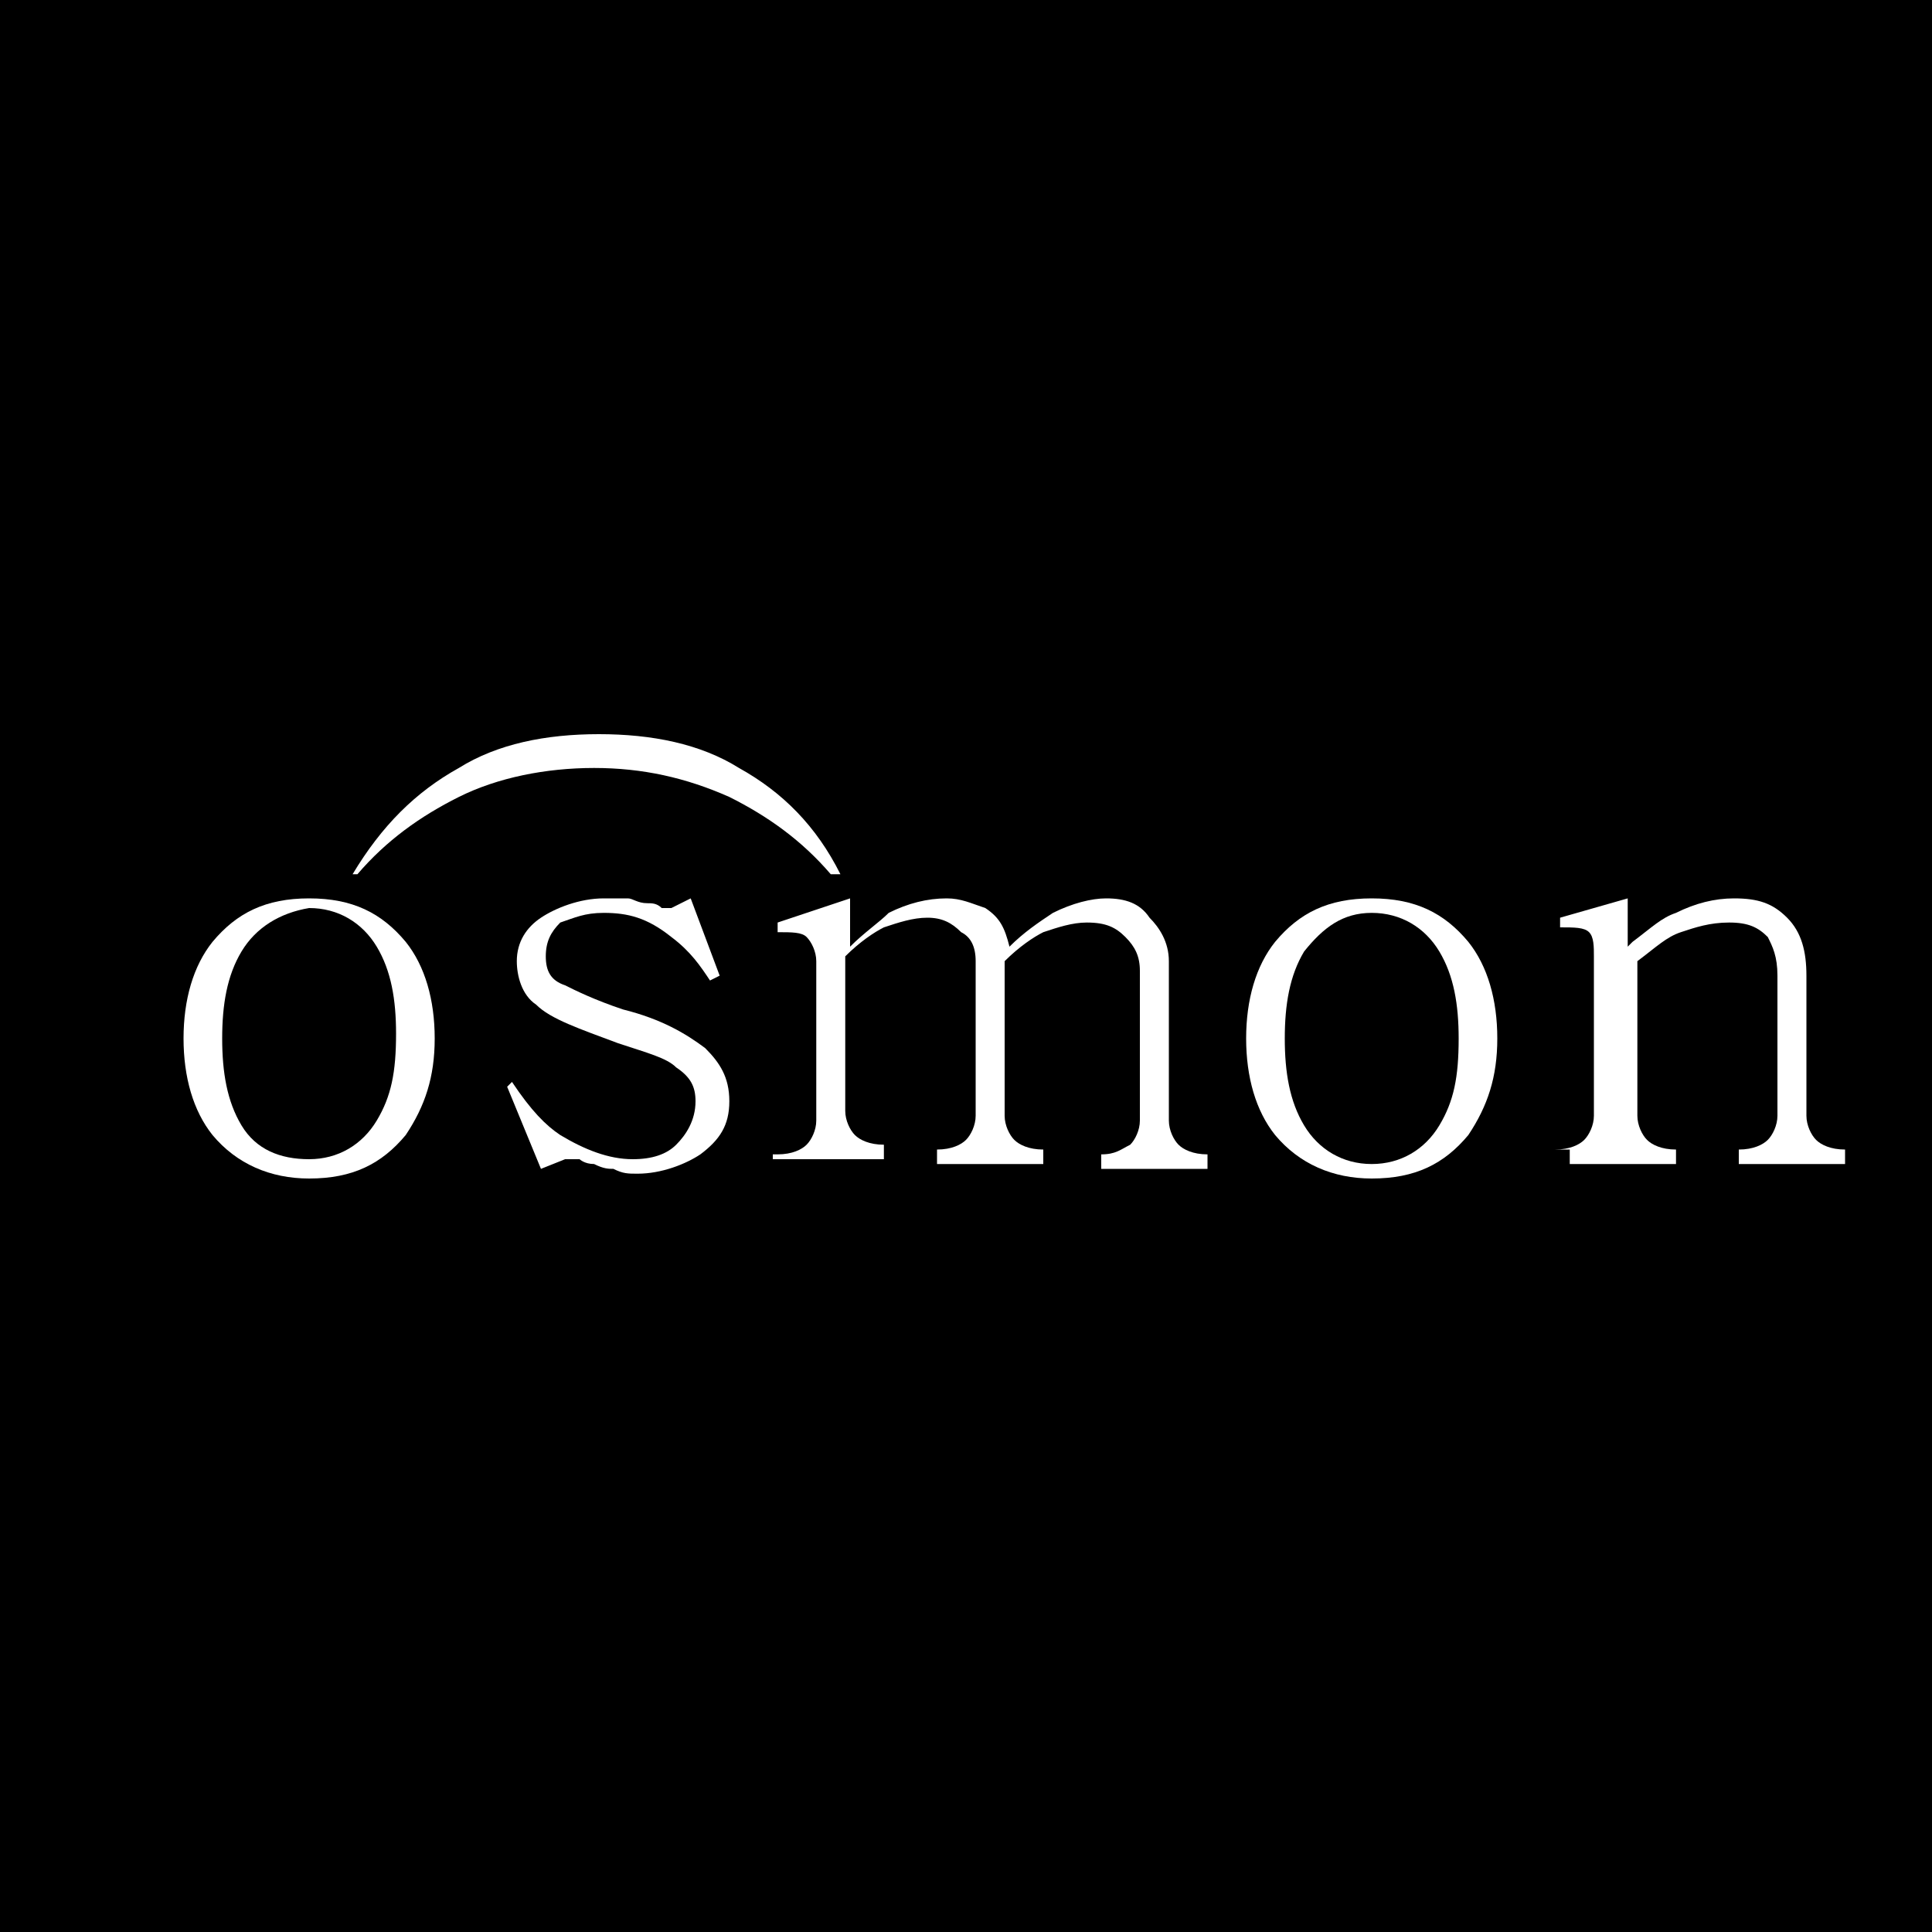
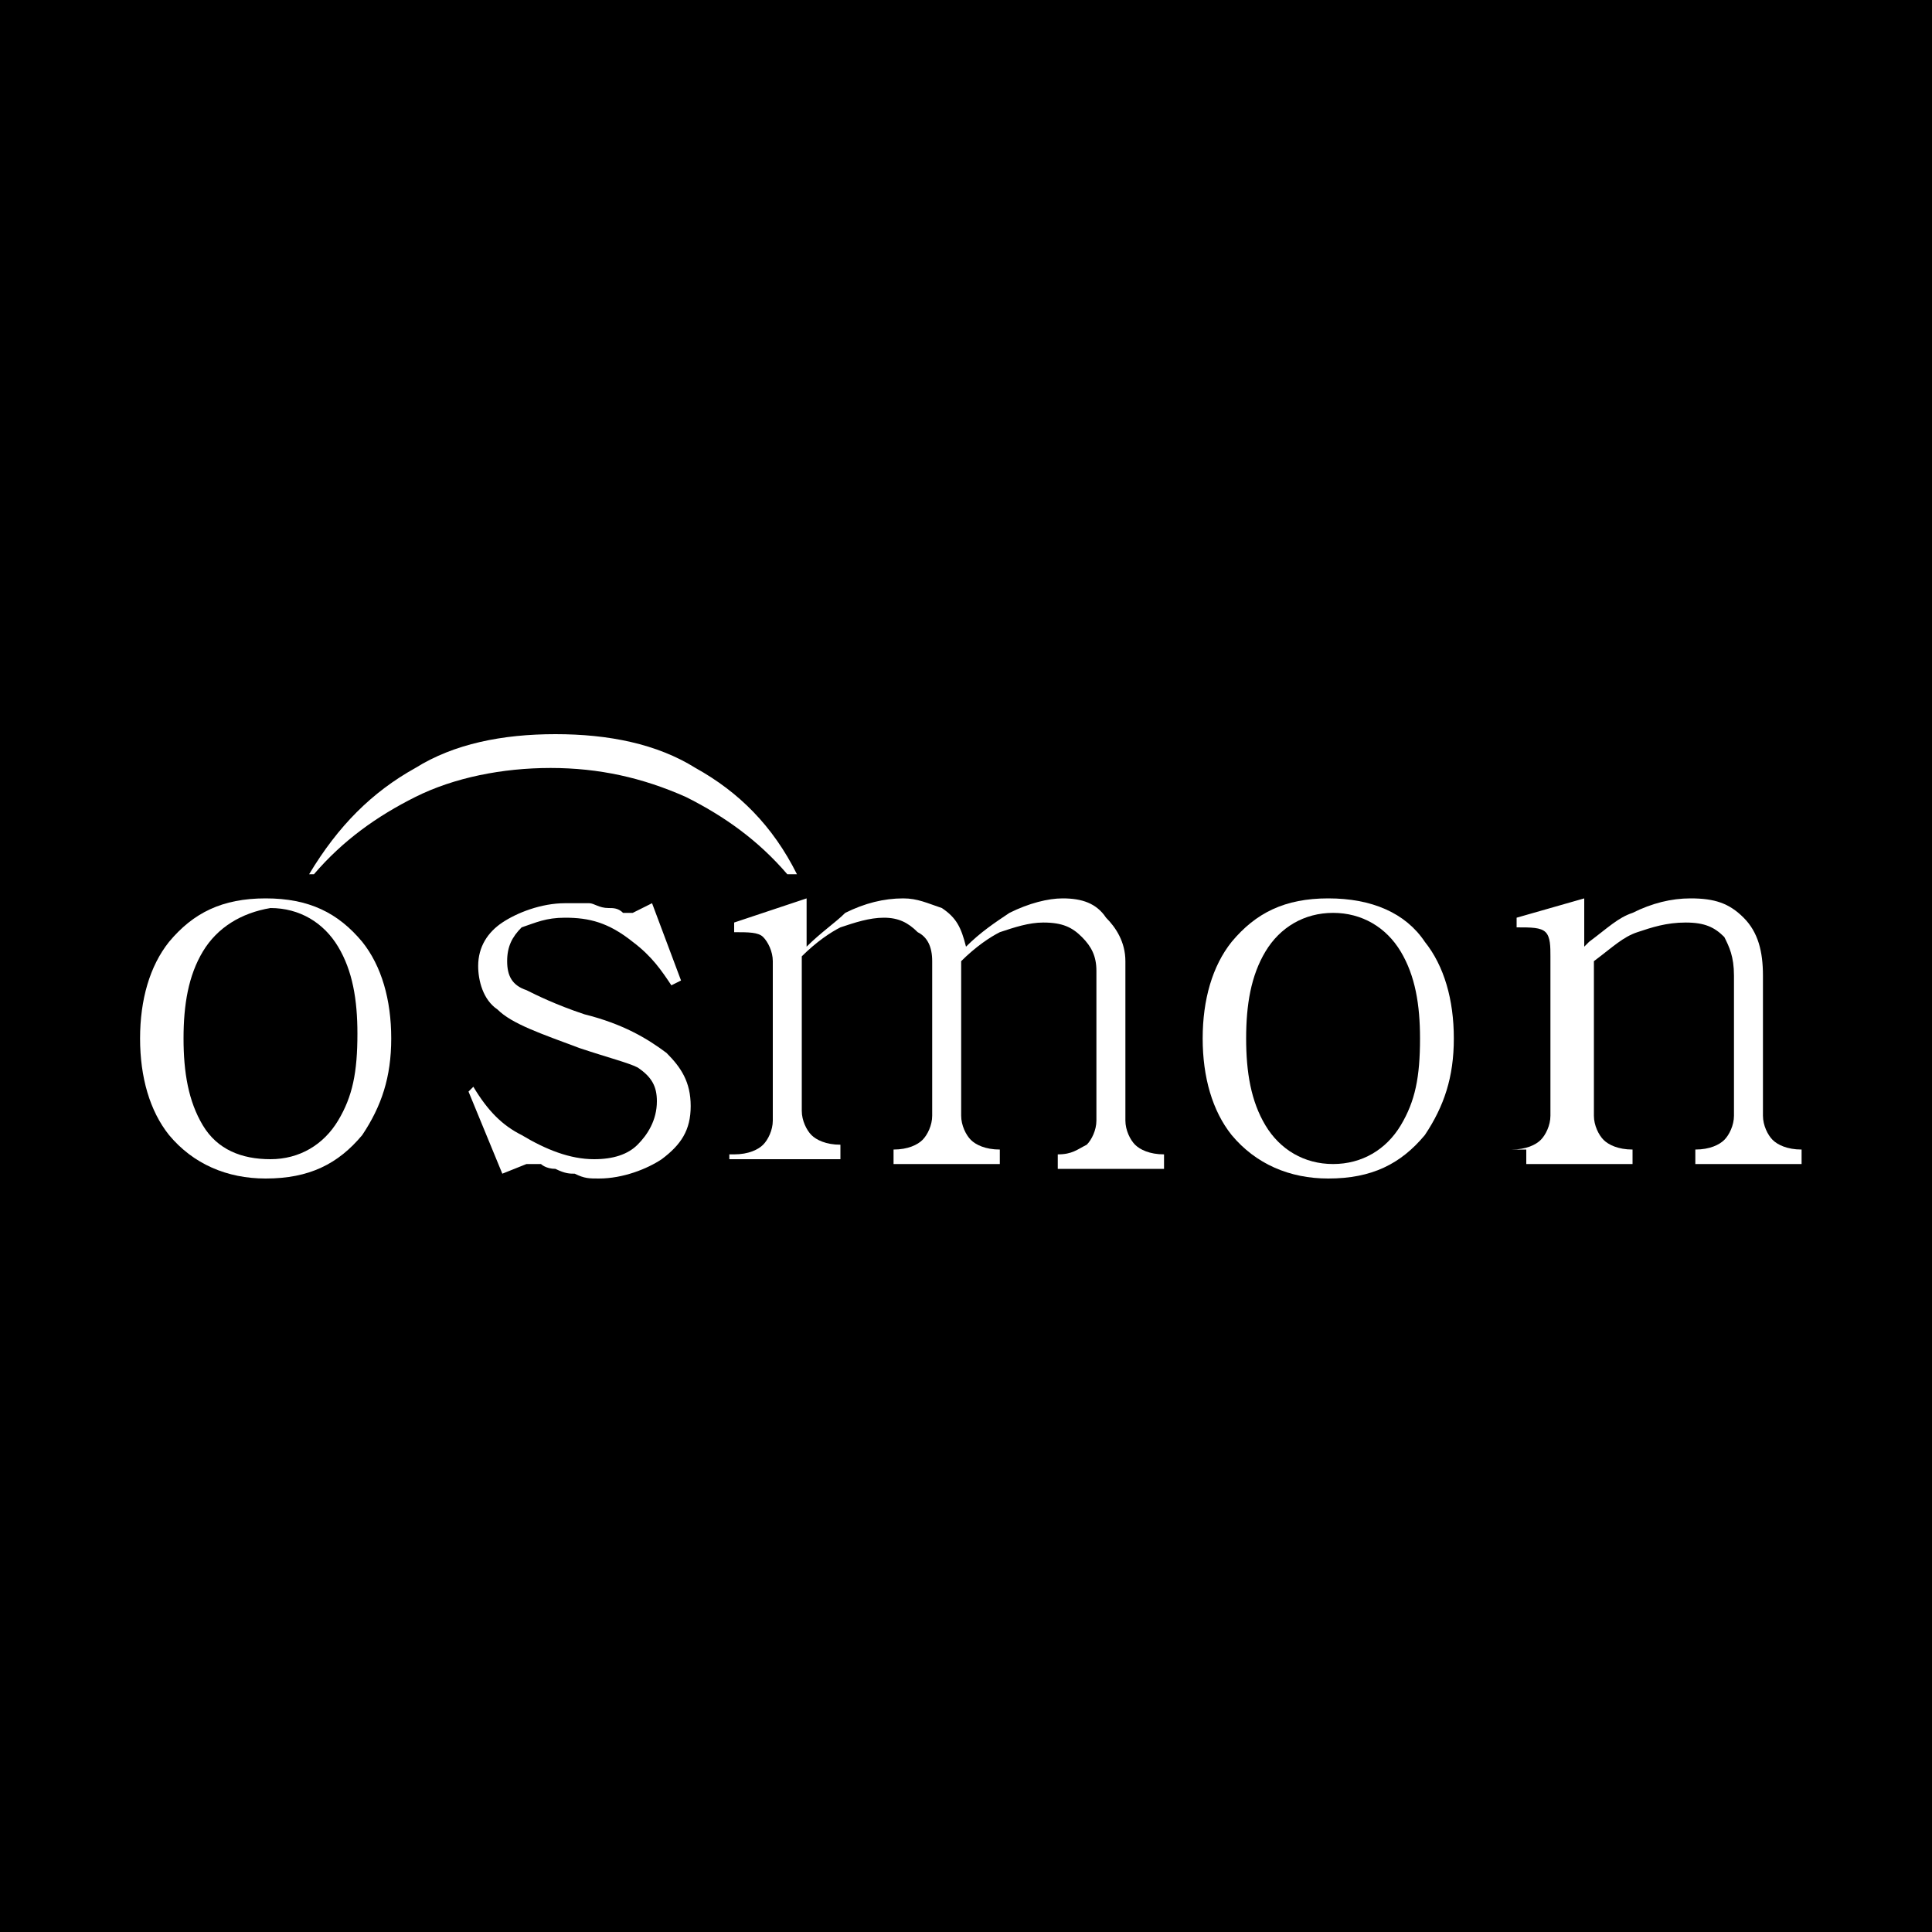
<svg xmlns="http://www.w3.org/2000/svg" version="1.1" id="Layer_1" x="0px" y="0px" viewBox="0 0 40 40" style="enable-background:new 0 0 40 40;" xml:space="preserve">
  <style type="text/css">
	.st0{fill:#FFFFFF;}
</style>
  <path d="M40,0H0v40h40V0z" />
  <g>
-     <path class="st0" d="M8.4,19.5C8.8,20,9,20.7,9,21.5c0,0.8-0.2,1.4-0.6,2c-0.5,0.6-1.1,0.9-2,0.9c-0.8,0-1.5-0.3-2-0.9   c-0.4-0.5-0.6-1.2-0.6-2c0-0.8,0.2-1.5,0.6-2c0.5-0.6,1.1-0.9,2-0.9C7.3,18.6,7.9,18.9,8.4,19.5z M5,19.7c-0.3,0.5-0.4,1.1-0.4,1.8   c0,0.7,0.1,1.3,0.4,1.8C5.3,23.8,5.8,24,6.4,24c0.6,0,1.1-0.3,1.4-0.8c0.3-0.5,0.4-1,0.4-1.8c0-0.7-0.1-1.3-0.4-1.8   c-0.3-0.5-0.8-0.8-1.4-0.8C5.8,18.9,5.3,19.2,5,19.7z" />
-     <path class="st0" d="M11.6,23.5c0.5,0.3,1,0.5,1.5,0.5c0.4,0,0.7-0.1,0.9-0.3c0.2-0.2,0.4-0.5,0.4-0.9c0-0.3-0.1-0.5-0.4-0.7   c-0.2-0.2-0.6-0.3-1.2-0.5c-0.8-0.3-1.4-0.5-1.7-0.8c-0.3-0.2-0.4-0.6-0.4-0.9c0-0.4,0.2-0.7,0.5-0.9c0.3-0.2,0.8-0.4,1.3-0.4   c0.2,0,0.3,0,0.5,0c0.1,0,0.2,0.1,0.4,0.1c0.1,0,0.2,0,0.3,0.1c0.1,0,0.1,0,0.2,0l0.4-0.2l0.6,1.6l-0.2,0.1   c-0.2-0.3-0.4-0.6-0.8-0.9c-0.5-0.4-0.9-0.5-1.4-0.5c-0.4,0-0.6,0.1-0.9,0.2c-0.2,0.2-0.3,0.4-0.3,0.7c0,0.3,0.1,0.5,0.4,0.6   c0.2,0.1,0.6,0.3,1.2,0.5c0.8,0.2,1.3,0.5,1.7,0.8c0.3,0.3,0.5,0.6,0.5,1.1c0,0.5-0.2,0.8-0.6,1.1c-0.3,0.2-0.8,0.4-1.3,0.4   c-0.2,0-0.3,0-0.5-0.1c-0.1,0-0.2,0-0.4-0.1c-0.2,0-0.3-0.1-0.3-0.1c-0.1,0-0.2,0-0.3,0l-0.5,0.2l-0.7-1.7l0.1-0.1   C11,23,11.3,23.3,11.6,23.5z" />
-     <path class="st0" d="M16.1,23.9c0.3,0,0.5-0.1,0.6-0.2c0.1-0.1,0.2-0.3,0.2-0.5v-3.3c0-0.2-0.1-0.4-0.2-0.5   c-0.1-0.1-0.3-0.1-0.6-0.1l0-0.2l1.5-0.5v1c0.3-0.3,0.6-0.5,0.8-0.7c0.4-0.2,0.8-0.3,1.2-0.3c0.3,0,0.5,0.1,0.8,0.2   c0.3,0.2,0.4,0.4,0.5,0.8c0.3-0.3,0.6-0.5,0.9-0.7c0.4-0.2,0.8-0.3,1.1-0.3c0.4,0,0.7,0.1,0.9,0.4c0.2,0.2,0.4,0.5,0.4,0.9v3.3   c0,0.2,0.1,0.4,0.2,0.5c0.1,0.1,0.3,0.2,0.6,0.2v0.3h-2.2v-0.3c0.3,0,0.4-0.1,0.6-0.2c0.1-0.1,0.2-0.3,0.2-0.5v-3.1   c0-0.3-0.1-0.5-0.3-0.7c-0.2-0.2-0.4-0.3-0.8-0.3c-0.3,0-0.6,0.1-0.9,0.2c-0.2,0.1-0.5,0.3-0.8,0.6v3.2c0,0.2,0.1,0.4,0.2,0.5   c0.1,0.1,0.3,0.2,0.6,0.2v0.3h-2.2v-0.3c0.3,0,0.5-0.1,0.6-0.2c0.1-0.1,0.2-0.3,0.2-0.5v-3.2c0-0.3-0.1-0.5-0.3-0.6   c-0.2-0.2-0.4-0.3-0.7-0.3c-0.3,0-0.6,0.1-0.9,0.2c-0.2,0.1-0.5,0.3-0.8,0.6v3.2c0,0.2,0.1,0.4,0.2,0.5c0.1,0.1,0.3,0.2,0.6,0.2   v0.3h-2.3V23.9z" />
-     <path class="st0" d="M30.4,19.5c0.4,0.5,0.6,1.2,0.6,2c0,0.8-0.2,1.4-0.6,2c-0.5,0.6-1.1,0.9-2,0.9c-0.8,0-1.5-0.3-2-0.9   c-0.4-0.5-0.6-1.2-0.6-2c0-0.8,0.2-1.5,0.6-2c0.5-0.6,1.1-0.9,2-0.9C29.3,18.6,29.9,18.9,30.4,19.5z M27,19.7   c-0.3,0.5-0.4,1.1-0.4,1.8c0,0.7,0.1,1.3,0.4,1.8c0.3,0.5,0.8,0.8,1.4,0.8c0.6,0,1.1-0.3,1.4-0.8c0.3-0.5,0.4-1,0.4-1.8   c0-0.7-0.1-1.3-0.4-1.8c-0.3-0.5-0.8-0.8-1.4-0.8C27.8,18.9,27.4,19.2,27,19.7z" />
-     <path class="st0" d="M32.2,23.8c0.3,0,0.5-0.1,0.6-0.2c0.1-0.1,0.2-0.3,0.2-0.5v-3.3c0-0.2,0-0.4-0.1-0.5s-0.3-0.1-0.6-0.1l0-0.2   l1.4-0.4v1l0.1-0.1c0.4-0.3,0.6-0.5,0.9-0.6c0.4-0.2,0.8-0.3,1.2-0.3c0.5,0,0.8,0.1,1.1,0.4c0.3,0.3,0.4,0.7,0.4,1.2v2.9   c0,0.2,0.1,0.4,0.2,0.5c0.1,0.1,0.3,0.2,0.6,0.2v0.3h-2.2v-0.3c0.3,0,0.5-0.1,0.6-0.2c0.1-0.1,0.2-0.3,0.2-0.5v-2.9   c0-0.4-0.1-0.6-0.2-0.8c-0.2-0.2-0.4-0.3-0.8-0.3s-0.7,0.1-1,0.2c-0.3,0.1-0.5,0.3-0.9,0.6v3.2c0,0.2,0.1,0.4,0.2,0.5   c0.1,0.1,0.3,0.2,0.6,0.2v0.3h-2.2V23.8z" />
+     <path class="st0" d="M7.5,19.5c0.4,0.5,0.6,1.2,0.6,2c0,0.8-0.2,1.4-0.6,2c-0.5,0.6-1.1,0.9-2,0.9c-0.8,0-1.5-0.3-2-0.9   c-0.4-0.5-0.6-1.2-0.6-2c0-0.8,0.2-1.5,0.6-2c0.5-0.6,1.1-0.9,2-0.9C6.4,18.6,7,18.9,7.5,19.5z M4.2,19.7c-0.3,0.5-0.4,1.1-0.4,1.8   c0,0.7,0.1,1.3,0.4,1.8C4.5,23.8,5,24,5.6,24c0.6,0,1.1-0.3,1.4-0.8c0.3-0.5,0.4-1,0.4-1.8c0-0.7-0.1-1.3-0.4-1.8   c-0.3-0.5-0.8-0.8-1.4-0.8C5,18.9,4.5,19.2,4.2,19.7z" />
+     <path class="st0" d="M10.8,23.5c0.5,0.3,1,0.5,1.5,0.5c0.4,0,0.7-0.1,0.9-0.3c0.2-0.2,0.4-0.5,0.4-0.9c0-0.3-0.1-0.5-0.4-0.7   C13,22,12.6,21.9,12,21.7c-0.8-0.3-1.4-0.5-1.7-0.8c-0.3-0.2-0.4-0.6-0.4-0.9c0-0.4,0.2-0.7,0.5-0.9c0.3-0.2,0.8-0.4,1.3-0.4   c0.2,0,0.3,0,0.5,0c0.1,0,0.2,0.1,0.4,0.1c0.1,0,0.2,0,0.3,0.1c0.1,0,0.1,0,0.2,0l0.4-0.2l0.6,1.6l-0.2,0.1   c-0.2-0.3-0.4-0.6-0.8-0.9c-0.5-0.4-0.9-0.5-1.4-0.5c-0.4,0-0.6,0.1-0.9,0.2c-0.2,0.2-0.3,0.4-0.3,0.7c0,0.3,0.1,0.5,0.4,0.6   c0.2,0.1,0.6,0.3,1.2,0.5c0.8,0.2,1.3,0.5,1.7,0.8c0.3,0.3,0.5,0.6,0.5,1.1c0,0.5-0.2,0.8-0.6,1.1c-0.3,0.2-0.8,0.4-1.3,0.4   c-0.2,0-0.3,0-0.5-0.1c-0.1,0-0.2,0-0.4-0.1c-0.2,0-0.3-0.1-0.3-0.1c-0.1,0-0.2,0-0.3,0l-0.5,0.2l-0.7-1.7l0.1-0.1   C10.1,23,10.4,23.3,10.8,23.5z" />
+     <path class="st0" d="M15.2,23.9c0.3,0,0.5-0.1,0.6-0.2c0.1-0.1,0.2-0.3,0.2-0.5v-3.3c0-0.2-0.1-0.4-0.2-0.5   c-0.1-0.1-0.3-0.1-0.6-0.1l0-0.2l1.5-0.5v1c0.3-0.3,0.6-0.5,0.8-0.7c0.4-0.2,0.8-0.3,1.2-0.3c0.3,0,0.5,0.1,0.8,0.2   c0.3,0.2,0.4,0.4,0.5,0.8c0.3-0.3,0.6-0.5,0.9-0.7c0.4-0.2,0.8-0.3,1.1-0.3c0.4,0,0.7,0.1,0.9,0.4c0.2,0.2,0.4,0.5,0.4,0.9v3.3   c0,0.2,0.1,0.4,0.2,0.5c0.1,0.1,0.3,0.2,0.6,0.2v0.3h-2.2v-0.3c0.3,0,0.4-0.1,0.6-0.2c0.1-0.1,0.2-0.3,0.2-0.5v-3.1   c0-0.3-0.1-0.5-0.3-0.7c-0.2-0.2-0.4-0.3-0.8-0.3c-0.3,0-0.6,0.1-0.9,0.2c-0.2,0.1-0.5,0.3-0.8,0.6v3.2c0,0.2,0.1,0.4,0.2,0.5   c0.1,0.1,0.3,0.2,0.6,0.2v0.3h-2.2v-0.3c0.3,0,0.5-0.1,0.6-0.2c0.1-0.1,0.2-0.3,0.2-0.5v-3.2c0-0.3-0.1-0.5-0.3-0.6   c-0.2-0.2-0.4-0.3-0.7-0.3c-0.3,0-0.6,0.1-0.9,0.2c-0.2,0.1-0.5,0.3-0.8,0.6v3.2c0,0.2,0.1,0.4,0.2,0.5c0.1,0.1,0.3,0.2,0.6,0.2   v0.3h-2.3V23.9z" />
+     <path class="st0" d="M29.5,19.5c0.4,0.5,0.6,1.2,0.6,2c0,0.8-0.2,1.4-0.6,2c-0.5,0.6-1.1,0.9-2,0.9c-0.8,0-1.5-0.3-2-0.9   c-0.4-0.5-0.6-1.2-0.6-2c0-0.8,0.2-1.5,0.6-2c0.5-0.6,1.1-0.9,2-0.9C28.4,18.6,29.1,18.9,29.5,19.5z M26.2,19.7   c-0.3,0.5-0.4,1.1-0.4,1.8c0,0.7,0.1,1.3,0.4,1.8c0.3,0.5,0.8,0.8,1.4,0.8c0.6,0,1.1-0.3,1.4-0.8c0.3-0.5,0.4-1,0.4-1.8   c0-0.7-0.1-1.3-0.4-1.8c-0.3-0.5-0.8-0.8-1.4-0.8C27,18.9,26.5,19.2,26.2,19.7z" />
+     <path class="st0" d="M31.3,23.8c0.3,0,0.5-0.1,0.6-0.2c0.1-0.1,0.2-0.3,0.2-0.5v-3.3c0-0.2,0-0.4-0.1-0.5s-0.3-0.1-0.6-0.1l0-0.2   l1.4-0.4v1l0.1-0.1c0.4-0.3,0.6-0.5,0.9-0.6c0.4-0.2,0.8-0.3,1.2-0.3c0.5,0,0.8,0.1,1.1,0.4c0.3,0.3,0.4,0.7,0.4,1.2v2.9   c0,0.2,0.1,0.4,0.2,0.5c0.1,0.1,0.3,0.2,0.6,0.2v0.3h-2.2v-0.3c0.3,0,0.5-0.1,0.6-0.2c0.1-0.1,0.2-0.3,0.2-0.5v-2.9   c0-0.4-0.1-0.6-0.2-0.8c-0.2-0.2-0.4-0.3-0.8-0.3s-0.7,0.1-1,0.2c-0.3,0.1-0.5,0.3-0.9,0.6v3.2c0,0.2,0.1,0.4,0.2,0.5   c0.1,0.1,0.3,0.2,0.6,0.2v0.3h-2.2V23.8z" />
  </g>
  <g>
-     <path class="st0" d="M7.3,18.1c0.6-1,1.3-1.7,2.2-2.2c0.8-0.5,1.8-0.7,2.9-0.7c1.1,0,2.1,0.2,2.9,0.7c0.9,0.5,1.6,1.2,2.1,2.2h-0.2   c-0.6-0.7-1.3-1.2-2.1-1.6c-0.9-0.4-1.8-0.6-2.8-0.6c-1,0-2,0.2-2.8,0.6c-0.8,0.4-1.5,0.9-2.1,1.6H7.3z" />
+     <path class="st0" d="M6.4,18.1c0.6-1,1.3-1.7,2.2-2.2c0.8-0.5,1.8-0.7,2.9-0.7c1.1,0,2.1,0.2,2.9,0.7c0.9,0.5,1.6,1.2,2.1,2.2h-0.2   c-0.6-0.7-1.3-1.2-2.1-1.6c-0.9-0.4-1.8-0.6-2.8-0.6c-1,0-2,0.2-2.8,0.6c-0.8,0.4-1.5,0.9-2.1,1.6H6.4z" />
  </g>
</svg>
